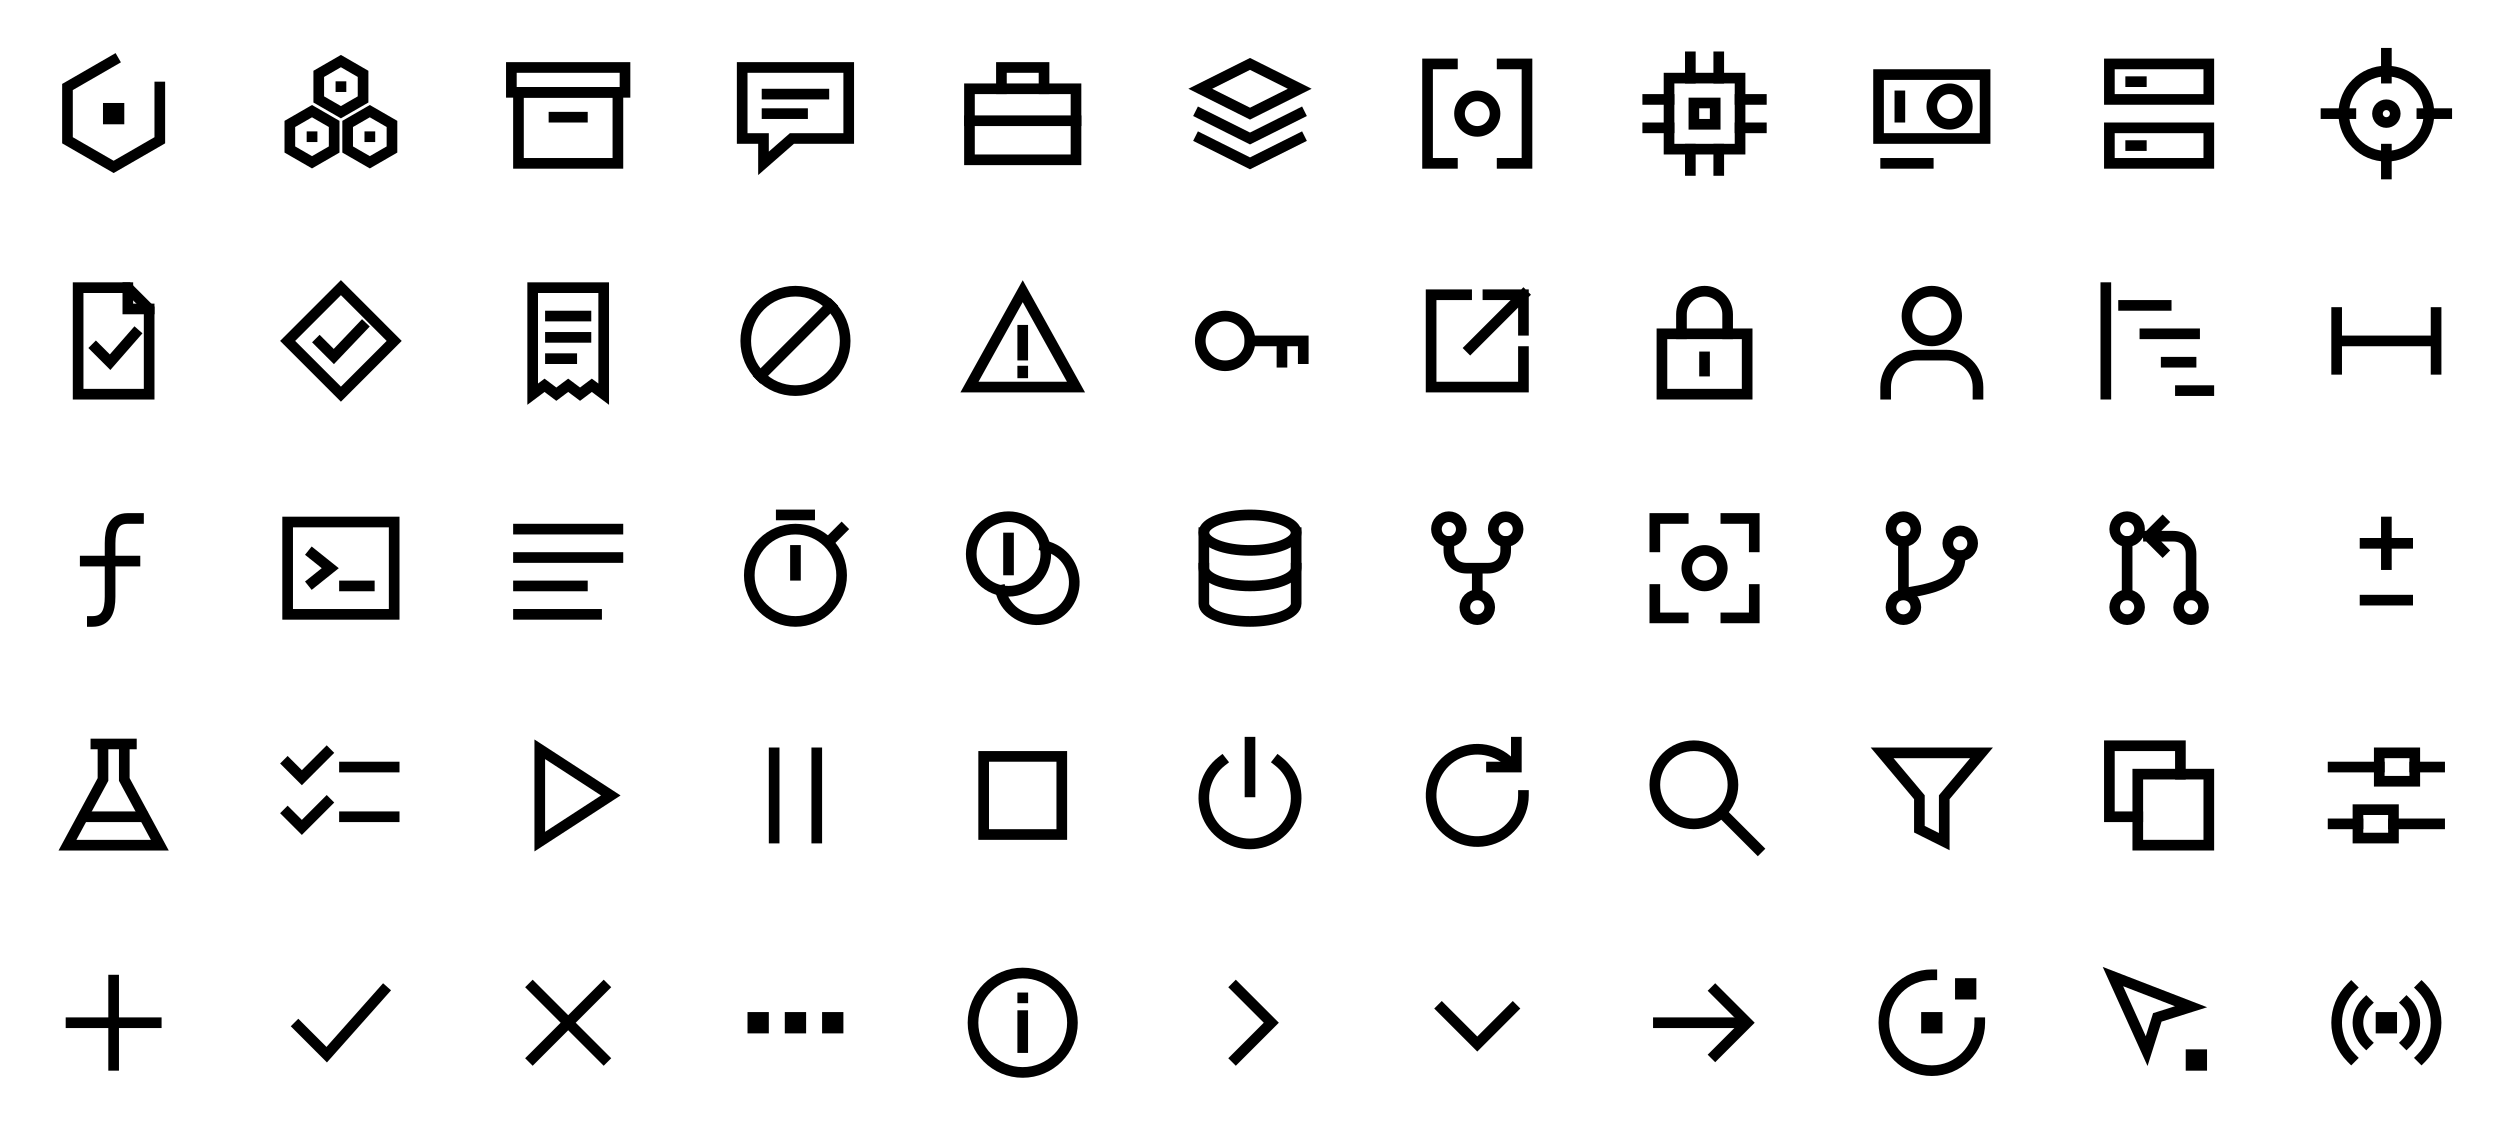
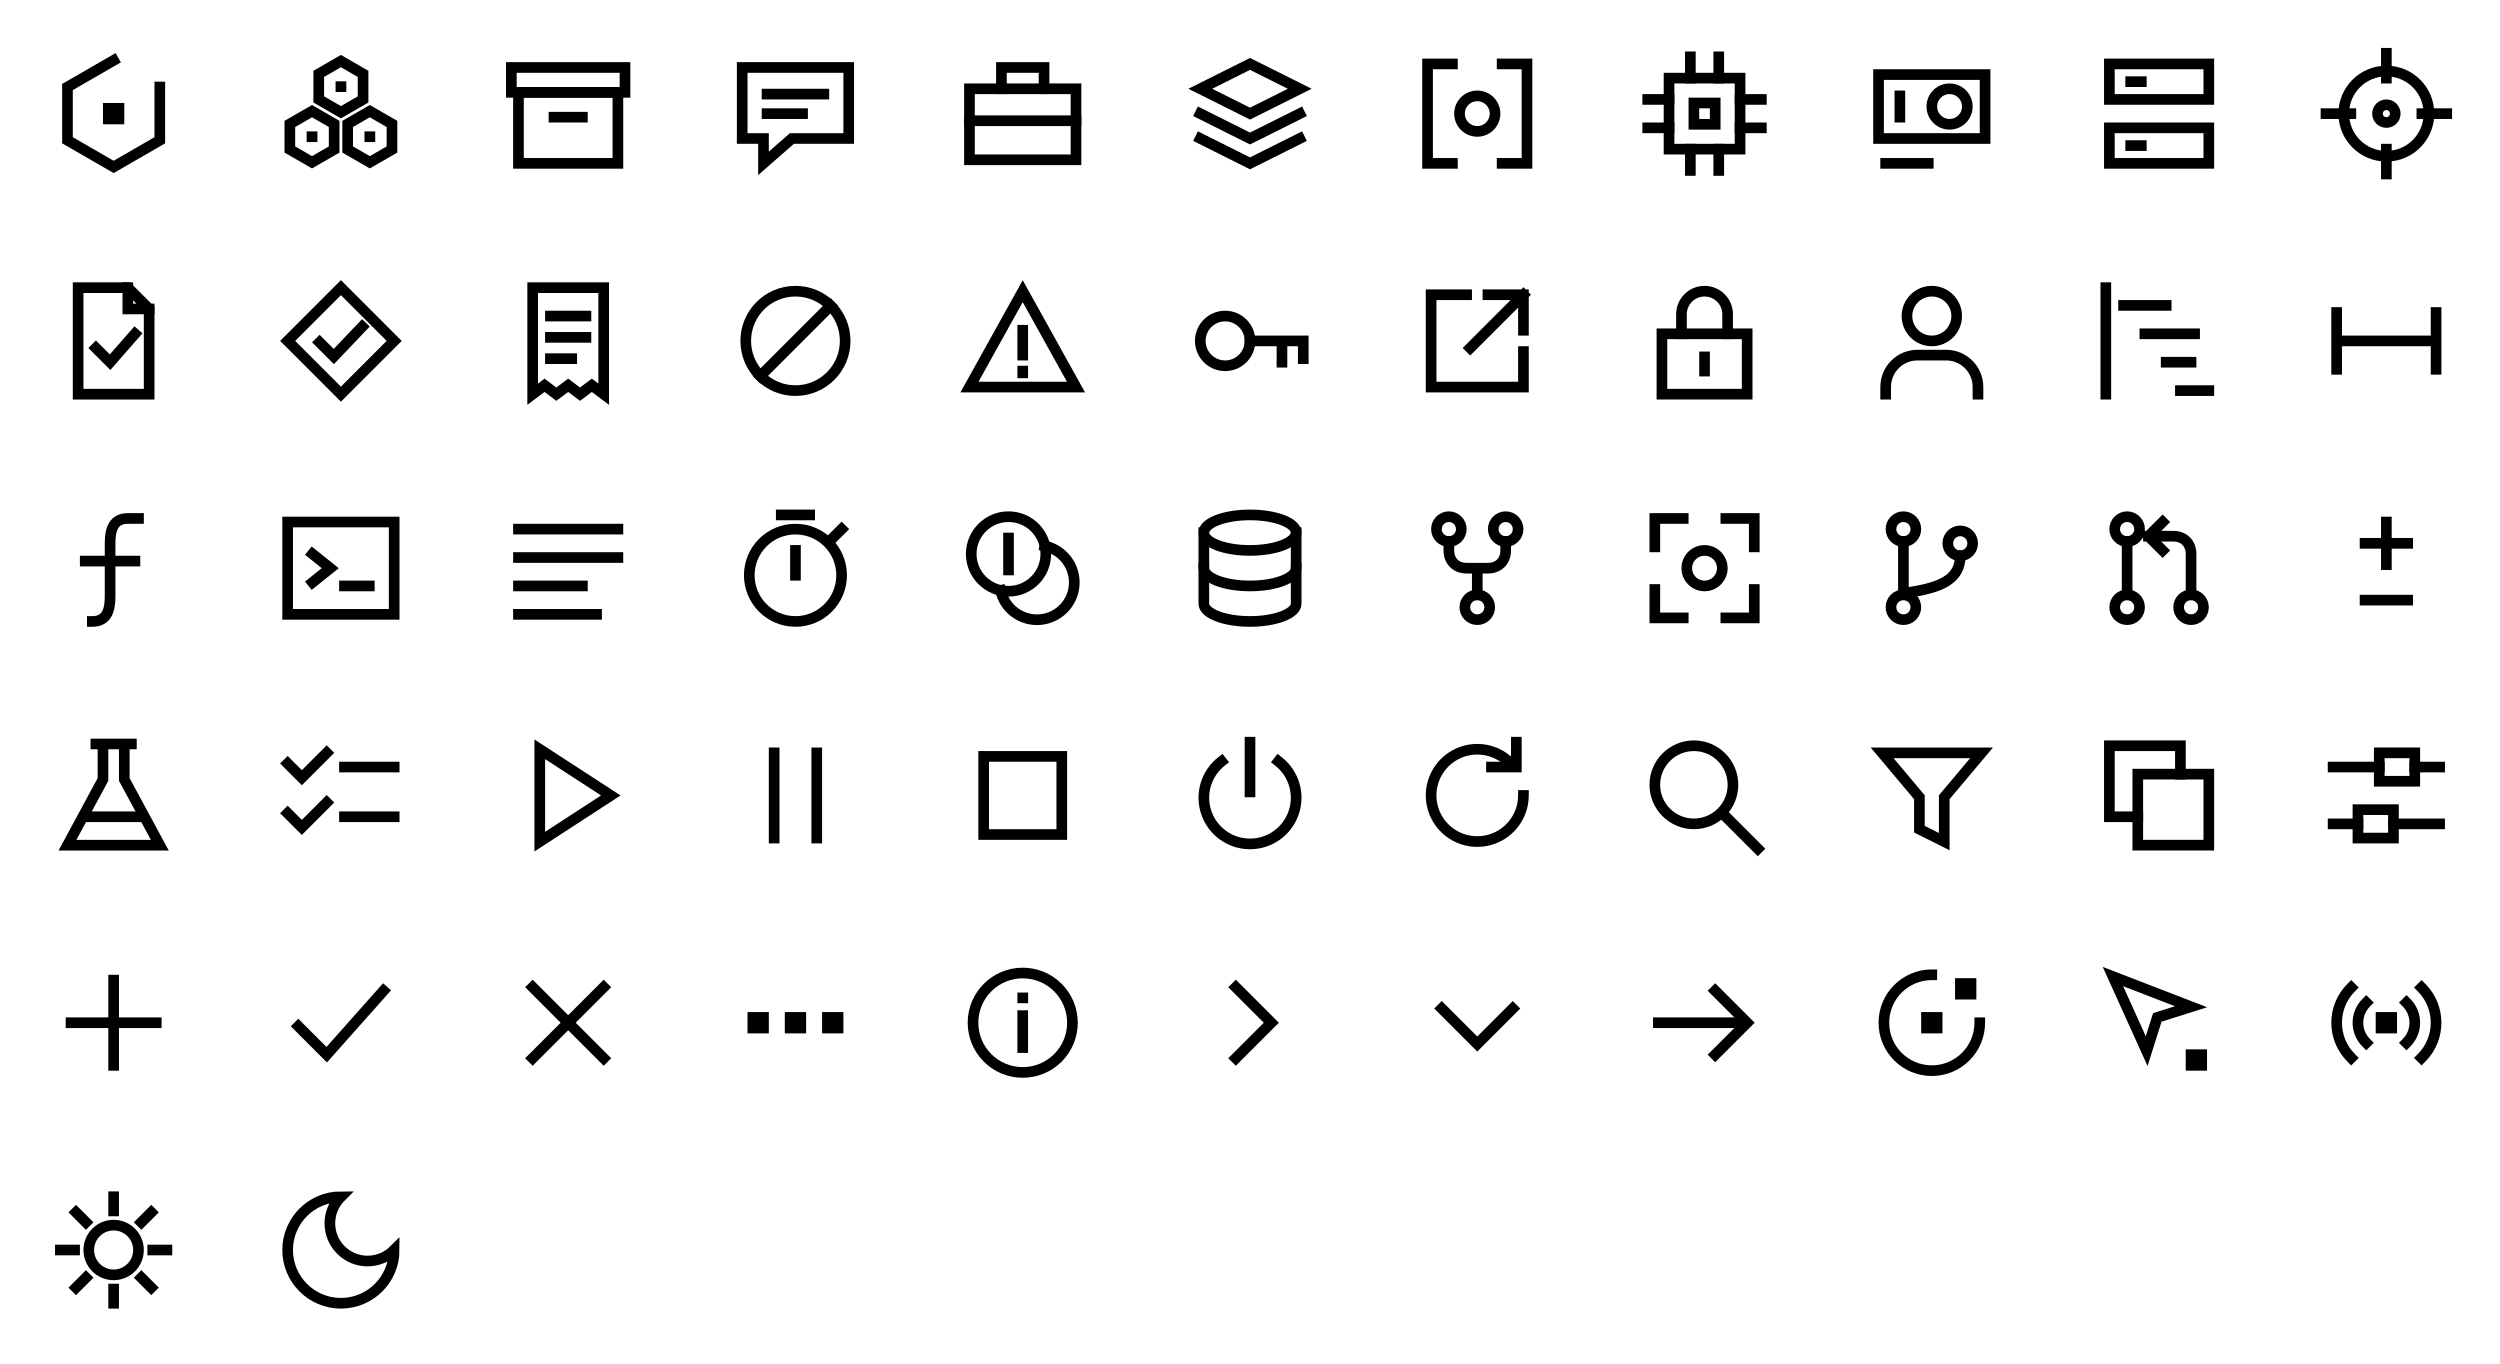
- <svg xmlns="http://www.w3.org/2000/svg" viewBox="0 0 352 160" width="352" height="160">
+ <svg xmlns="http://www.w3.org/2000/svg" viewBox="0 0 352 192" width="352" height="192">
  <defs>
    <symbol id="af-agent" viewBox="0 0 20 20" fill="none" stroke-width="1.5" stroke-linecap="square" stroke-linejoin="miter" stroke="currentColor">
      <path d="M10 2.5L3.5 6.25V13.75L10 17.5L16.5 13.75V6.25" />
      <path d="M9.25 9.25h1.5v1.5h-1.5z" />
    </symbol>
    <symbol id="af-fleet" viewBox="0 0 20 20" fill="none" stroke-width="1.5" stroke-linecap="square" stroke-linejoin="miter" stroke="currentColor">
      <path d="M10 2.6L13.12 4.4L13.12 8L10 9.8L6.88 8L6.88 4.4zM5.93 9.65L9.05 11.45L9.05 15.05L5.93 16.85L2.81 15.05L2.81 11.45zM14.07 9.65L17.19 11.45L17.19 15.05L14.07 16.85L10.95 15.05L10.95 11.45z" />
      <path d="M10 6.2h.01M5.93 13.25h.01M14.07 13.25h.01" />
    </symbol>
    <symbol id="af-sandbox" viewBox="0 0 20 20" fill="none" stroke-width="1.5" stroke-linecap="square" stroke-linejoin="miter" stroke="currentColor">
      <rect x="3" y="7" width="14" height="10" />
      <path d="M2 3.5h16V7H2z" />
      <path d="M8 10.5h4" />
    </symbol>
    <symbol id="af-session" viewBox="0 0 20 20" fill="none" stroke-width="1.5" stroke-linecap="square" stroke-linejoin="miter" stroke="currentColor">
      <path d="M2.5 3.5h15v10h-8l-4 3.5v-3.5h-3z" />
      <path d="M6 7.25h8M6 10h5" />
    </symbol>
    <symbol id="af-job" viewBox="0 0 20 20" fill="none" stroke-width="1.5" stroke-linecap="square" stroke-linejoin="miter" stroke="currentColor">
      <path d="M2.5 6.5h15v10h-15z" />
      <path d="M7 6.5v-3h6v3" />
      <path d="M2.5 11h15" />
    </symbol>
    <symbol id="af-environment" viewBox="0 0 20 20" fill="none" stroke-width="1.5" stroke-linecap="square" stroke-linejoin="miter" stroke="currentColor">
      <path d="M10 3l7 3.5-7 3.5-7-3.5z" />
      <path d="M3 10l7 3.5 7-3.5" />
      <path d="M3 13.5 10 17l7-3.5" />
    </symbol>
    <symbol id="af-harness" viewBox="0 0 20 20" fill="none" stroke-width="1.5" stroke-linecap="square" stroke-linejoin="miter" stroke="currentColor">
      <path d="M6.5 3H3v14h3.5M13.5 3H17v14h-3.5" />
      <circle cx="10" cy="10" r="2.5" />
    </symbol>
    <symbol id="af-model" viewBox="0 0 20 20" fill="none" stroke-width="1.5" stroke-linecap="square" stroke-linejoin="miter" stroke="currentColor">
      <rect x="5" y="5" width="10" height="10" />
      <path d="M8 2v3M12 2v3M8 15v3M12 15v3M2 8h3M2 12h3M15 8h3M15 12h3" />
      <path d="M8.5 8.5h3v3h-3z" />
    </symbol>
    <symbol id="af-gpu" viewBox="0 0 20 20" fill="none" stroke-width="1.5" stroke-linecap="square" stroke-linejoin="miter" stroke="currentColor">
      <rect x="2.5" y="4.5" width="15" height="9" />
      <circle cx="12.5" cy="9" r="2.5" />
      <path d="M5.5 7.5v3M3.5 17h6" />
    </symbol>
    <symbol id="af-pool" viewBox="0 0 20 20" fill="none" stroke-width="1.5" stroke-linecap="square" stroke-linejoin="miter" stroke="currentColor">
      <rect x="3" y="3" width="14" height="5" />
      <rect x="3" y="12" width="14" height="5" />
      <path d="M6 5.5h1.5M6 14.5h1.5" />
    </symbol>
    <symbol id="af-region" viewBox="0 0 20 20" fill="none" stroke-width="1.5" stroke-linecap="square" stroke-linejoin="miter" stroke="currentColor">
      <circle cx="10" cy="10" r="6" />
      <circle cx="10" cy="10" r="1.25" />
      <path d="M10 1.5V5M10 15v3.5M1.5 10H5M15 10h3.5" />
    </symbol>
    <symbol id="af-policy" viewBox="0 0 20 20" fill="none" stroke-width="1.5" stroke-linecap="square" stroke-linejoin="miter" stroke="currentColor">
      <path d="M5 2.5h7l3 3v12H5z" />
      <path d="M12 2.5v3h3" />
      <path d="M7.5 11l2 2 3.5-4" />
    </symbol>
    <symbol id="af-approval" viewBox="0 0 20 20" fill="none" stroke-width="1.5" stroke-linecap="square" stroke-linejoin="miter" stroke="currentColor">
      <path d="M10 2.5 17.5 10 10 17.5 2.5 10z" />
      <path d="M7 10.2l2 2 4-4.2" />
    </symbol>
    <symbol id="af-receipt" viewBox="0 0 20 20" fill="none" stroke-width="1.5" stroke-linecap="square" stroke-linejoin="miter" stroke="currentColor">
      <path d="M5 2.5h10v15l-1.67-1.25-1.66 1.25L10 16.25 8.33 17.5 6.67 16.25 5 17.5z" />
      <path d="M7.5 6.5h5M7.5 9.5h5M7.5 12.5h3" />
    </symbol>
    <symbol id="af-denied" viewBox="0 0 20 20" fill="none" stroke-width="1.5" stroke-linecap="square" stroke-linejoin="miter" stroke="currentColor">
      <circle cx="10" cy="10" r="7" />
      <path d="M5.05 14.95 14.95 5.05" />
    </symbol>
    <symbol id="af-caution" viewBox="0 0 20 20" fill="none" stroke-width="1.5" stroke-linecap="square" stroke-linejoin="miter" stroke="currentColor">
      <path d="M10 3l7.5 13.5h-15z" />
      <path d="M10 8.5V12M10 14.25v.25" />
    </symbol>
    <symbol id="af-secret" viewBox="0 0 20 20" fill="none" stroke-width="1.5" stroke-linecap="square" stroke-linejoin="miter" stroke="currentColor">
      <circle cx="6.5" cy="10" r="3.5" />
      <path d="M10 10h7.5M14.5 10v3M17.5 10v2.5" />
    </symbol>
    <symbol id="af-egress" viewBox="0 0 20 20" fill="none" stroke-width="1.5" stroke-linecap="square" stroke-linejoin="miter" stroke="currentColor">
      <path d="M8.5 3.5h-5v13h13v-5" />
      <path d="M11.5 3.5h5v5M16.5 3.5 9 11" />
    </symbol>
    <symbol id="af-lock" viewBox="0 0 20 20" fill="none" stroke-width="1.5" stroke-linecap="square" stroke-linejoin="miter" stroke="currentColor">
      <rect x="4" y="9" width="12" height="8.5" />
      <path d="M6.75 9V6.25a3.25 3.25 0 0 1 6.5 0V9" />
      <path d="M10 12.25v2" />
    </symbol>
    <symbol id="af-user" viewBox="0 0 20 20" fill="none" stroke-width="1.5" stroke-linecap="square" stroke-linejoin="miter" stroke="currentColor">
      <circle cx="10" cy="6.5" r="3.5" />
      <path d="M3.5 17.5v-1c0-2.5 2-4.5 4.5-4.5h4c2.5 0 4.5 2 4.5 4.5v1" />
    </symbol>
    <symbol id="af-trace" viewBox="0 0 20 20" fill="none" stroke-width="1.5" stroke-linecap="square" stroke-linejoin="miter" stroke="currentColor">
      <path d="M2.5 2.5v15" />
      <path d="M5 5h6M8 9h7M11 13h3.5M13 17h4" />
    </symbol>
    <symbol id="af-span" viewBox="0 0 20 20" fill="none" stroke-width="1.5" stroke-linecap="square" stroke-linejoin="miter" stroke="currentColor">
      <path d="M3 6v8M17 6v8M3 10h14" />
    </symbol>
    <symbol id="af-tool" viewBox="0 0 20 20" fill="none" stroke-width="1.5" stroke-linecap="square" stroke-linejoin="miter" stroke="currentColor">
      <path d="M7 17.5c2 0 2.5-1.5 2.5-3.5V6.5C9.5 4.5 10 3 12 3h1.5" />
      <path d="M6 9h7" />
    </symbol>
    <symbol id="af-terminal" viewBox="0 0 20 20" fill="none" stroke-width="1.5" stroke-linecap="square" stroke-linejoin="miter" stroke="currentColor">
      <rect x="2.5" y="3.5" width="15" height="13" />
      <path d="M6 8l2.5 2L6 12M10.5 12.5H14" />
    </symbol>
    <symbol id="af-log" viewBox="0 0 20 20" fill="none" stroke-width="1.5" stroke-linecap="square" stroke-linejoin="miter" stroke="currentColor">
      <path d="M3 4.5h14M3 8.5h14M3 12.5h9M3 16.5h11" />
    </symbol>
    <symbol id="af-duration" viewBox="0 0 20 20" fill="none" stroke-width="1.5" stroke-linecap="square" stroke-linejoin="miter" stroke="currentColor">
      <circle cx="10" cy="11" r="6.5" />
      <path d="M10 11V7.5M8 2.5h4M15.2 5.8l1.3-1.3" />
    </symbol>
    <symbol id="af-cost" viewBox="0 0 20 20" fill="none" stroke-width="1.5" stroke-linecap="square" stroke-linejoin="miter" stroke="currentColor">
      <circle cx="8" cy="8" r="5.25" />
      <path d="M13.13 6.88A5.25 5.25 0 1 1 6.88 13.13" />
      <path d="M8 5.75v4.5" />
    </symbol>
    <symbol id="af-database" viewBox="0 0 20 20" fill="none" stroke-width="1.5" stroke-linecap="square" stroke-linejoin="miter" stroke="currentColor">
      <ellipse cx="10" cy="5" rx="6.5" ry="2.5" />
      <path d="M3.5 5v10c0 1.38 2.91 2.5 6.5 2.5s6.5-1.12 6.5-2.5V5" />
      <path d="M3.5 10c0 1.38 2.91 2.5 6.5 2.5s6.5-1.12 6.5-2.5" />
    </symbol>
    <symbol id="af-fork" viewBox="0 0 20 20" fill="none" stroke-width="1.5" stroke-linecap="square" stroke-linejoin="miter" stroke="currentColor">
      <circle cx="6" cy="4.5" r="1.75" />
      <circle cx="14" cy="4.5" r="1.75" />
      <circle cx="10" cy="15.5" r="1.75" />
      <path d="M6 6.25V7.5c0 1.5 1 2.5 2.5 2.5h3c1.5 0 2.5-1 2.5-2.5V6.25M10 10v3.75" />
    </symbol>
    <symbol id="af-snapshot" viewBox="0 0 20 20" fill="none" stroke-width="1.5" stroke-linecap="square" stroke-linejoin="miter" stroke="currentColor">
      <path d="M3 7V3h4M13 3h4v4M17 13v4h-4M7 17H3v-4" />
      <circle cx="10" cy="10" r="2.5" />
    </symbol>
    <symbol id="af-branch" viewBox="0 0 20 20" fill="none" stroke-width="1.5" stroke-linecap="square" stroke-linejoin="miter" stroke="currentColor">
      <circle cx="6" cy="4.5" r="1.75" />
      <circle cx="6" cy="15.5" r="1.75" />
      <circle cx="14" cy="6.5" r="1.75" />
      <path d="M6 6.25v7.5M14 8.25c0 3.5-3 4.5-7.4 5.2" />
    </symbol>
    <symbol id="af-pr" viewBox="0 0 20 20" fill="none" stroke-width="1.5" stroke-linecap="square" stroke-linejoin="miter" stroke="currentColor">
      <circle cx="5.5" cy="4.5" r="1.75" />
      <circle cx="5.5" cy="15.5" r="1.75" />
      <circle cx="14.5" cy="15.5" r="1.75" />
      <path d="M5.5 6.25v7.5M14.5 13.75V8c0-1.5-1-2.5-2.5-2.5H8.5M10.5 3.5l-2 2 2 2" />
    </symbol>
    <symbol id="af-diff" viewBox="0 0 20 20" fill="none" stroke-width="1.5" stroke-linecap="square" stroke-linejoin="miter" stroke="currentColor">
      <path d="M10 3.5v6M7 6.5h6M7 14.5h6" />
    </symbol>
    <symbol id="af-experiment" viewBox="0 0 20 20" fill="none" stroke-width="1.5" stroke-linecap="square" stroke-linejoin="miter" stroke="currentColor">
      <path d="M7.5 2.75h5M8.5 2.75v5L3.5 17h13l-5-9.25v-5" />
      <path d="M6 13h8" />
    </symbol>
    <symbol id="af-eval" viewBox="0 0 20 20" fill="none" stroke-width="1.5" stroke-linecap="square" stroke-linejoin="miter" stroke="currentColor">
      <path d="M2.5 5.5l2 2 3.5-3.5M2.5 12.5l2 2 3.5-3.5" />
      <path d="M10.5 6h7M10.5 13h7" />
    </symbol>
    <symbol id="af-play" viewBox="0 0 20 20" fill="none" stroke-width="1.5" stroke-linecap="square" stroke-linejoin="miter" stroke="currentColor">
      <path d="M6 3.5v13l10-6.5z" />
    </symbol>
    <symbol id="af-pause" viewBox="0 0 20 20" fill="none" stroke-width="1.5" stroke-linecap="square" stroke-linejoin="miter" stroke="currentColor">
      <path d="M7 4v12M13 4v12" />
    </symbol>
    <symbol id="af-stop" viewBox="0 0 20 20" fill="none" stroke-width="1.5" stroke-linecap="square" stroke-linejoin="miter" stroke="currentColor">
      <rect x="4.5" y="4.5" width="11" height="11" />
    </symbol>
    <symbol id="af-spindown" viewBox="0 0 20 20" fill="none" stroke-width="1.5" stroke-linecap="square" stroke-linejoin="miter" stroke="currentColor">
      <path d="M10 2.5v7" />
      <path d="M6 5.2a6.5 6.5 0 1 0 8 0" />
    </symbol>
    <symbol id="af-retry" viewBox="0 0 20 20" fill="none" stroke-width="1.5" stroke-linecap="square" stroke-linejoin="miter" stroke="currentColor">
      <path d="M16.5 10A6.5 6.5 0 1 1 14.6 5.4" />
      <path d="M15.5 2.5v3.5H12" />
    </symbol>
    <symbol id="af-search" viewBox="0 0 20 20" fill="none" stroke-width="1.5" stroke-linecap="square" stroke-linejoin="miter" stroke="currentColor">
      <circle cx="8.5" cy="8.5" r="5.5" />
      <path d="M12.5 12.5l5 5" />
    </symbol>
    <symbol id="af-filter" viewBox="0 0 20 20" fill="none" stroke-width="1.5" stroke-linecap="square" stroke-linejoin="miter" stroke="currentColor">
      <path d="M3 4h14l-5.25 6.25v6.25l-3.5-1.75v-4.5z" />
    </symbol>
    <symbol id="af-copy" viewBox="0 0 20 20" fill="none" stroke-width="1.5" stroke-linecap="square" stroke-linejoin="miter" stroke="currentColor">
      <path d="M7 7h10v10H7z" />
      <path d="M13 7V3H3v10h4" />
    </symbol>
    <symbol id="af-settings" viewBox="0 0 20 20" fill="none" stroke-width="1.5" stroke-linecap="square" stroke-linejoin="miter" stroke="currentColor">
      <path d="M2.5 6h6.5M14 6h3.5M2.5 14h3.5M11 14h6.5" />
      <path d="M9 4h5v4H9zM6 12h5v4H6z" />
    </symbol>
    <symbol id="af-plus" viewBox="0 0 20 20" fill="none" stroke-width="1.5" stroke-linecap="square" stroke-linejoin="miter" stroke="currentColor">
      <path d="M10 4v12M4 10h12" />
    </symbol>
    <symbol id="af-check" viewBox="0 0 20 20" fill="none" stroke-width="1.5" stroke-linecap="square" stroke-linejoin="miter" stroke="currentColor">
      <path d="M4 10.5l4 4 8-9" />
    </symbol>
    <symbol id="af-close" viewBox="0 0 20 20" fill="none" stroke-width="1.5" stroke-linecap="square" stroke-linejoin="miter" stroke="currentColor">
      <path d="M5 5l10 10M15 5 5 15" />
    </symbol>
    <symbol id="af-more" viewBox="0 0 20 20" fill="none" stroke-width="1.5" stroke-linecap="square" stroke-linejoin="miter" stroke="currentColor">
      <path d="M4 9.25h1.5v1.5h-1.5zM9.25 9.25h1.5v1.5h-1.5zM14.5 9.25h1.5v1.5h-1.5z" />
    </symbol>
    <symbol id="af-info" viewBox="0 0 20 20" fill="none" stroke-width="1.5" stroke-linecap="square" stroke-linejoin="miter" stroke="currentColor">
      <circle cx="10" cy="10" r="7" />
      <path d="M10 9v4.5" />
      <path d="M10 6.5h.01" />
    </symbol>
    <symbol id="af-chevron-right" viewBox="0 0 20 20" fill="none" stroke-width="1.5" stroke-linecap="square" stroke-linejoin="miter" stroke="currentColor">
      <path d="M8 5l5 5-5 5" />
    </symbol>
    <symbol id="af-chevron-down" viewBox="0 0 20 20" fill="none" stroke-width="1.5" stroke-linecap="square" stroke-linejoin="miter" stroke="currentColor">
      <path d="M5 8l5 5 5-5" />
    </symbol>
    <symbol id="af-arrow-right" viewBox="0 0 20 20" fill="none" stroke-width="1.5" stroke-linecap="square" stroke-linejoin="miter" stroke="currentColor">
      <path d="M3.5 10h12" />
      <path d="M11.5 5.5 16 10l-4.5 4.5" />
    </symbol>
    <symbol id="af-agent-alt-1" viewBox="0 0 20 20" fill="none" stroke-width="1.5" stroke-linecap="square" stroke-linejoin="miter" stroke="currentColor">
      <path d="M10 3.25A6.75 6.75 0 1 0 16.75 10" />
      <path d="M14.02 4.48h1.5v1.5h-1.5z" />
      <path d="M9.25 9.25h1.5v1.5h-1.5z" />
    </symbol>
    <symbol id="af-agent-alt-2" viewBox="0 0 20 20" fill="none" stroke-width="1.5" stroke-linecap="square" stroke-linejoin="miter" stroke="currentColor">
      <path d="M3.5 3.5l11 4.25-4.75 1.5-1.5 4.75z" />
      <path d="M14.5 14.5h1.5v1.5h-1.5z" />
    </symbol>
    <symbol id="af-agent-alt-3" viewBox="0 0 20 20" fill="none" stroke-width="1.5" stroke-linecap="square" stroke-linejoin="miter" stroke="currentColor">
      <path d="M7.17 7.17A4 4 0 0 0 7.17 12.83M12.83 7.17A4 4 0 0 1 12.83 12.83M5.05 5.05A7 7 0 0 0 5.05 14.95M14.95 5.05A7 7 0 0 1 14.95 14.95" />
      <path d="M9.25 9.25h1.5v1.5h-1.5z" />
+     </symbol>
+     <symbol id="af-sun" viewBox="0 0 20 20" fill="none" stroke-width="1.5" stroke-linecap="square" stroke-linejoin="miter" stroke="currentColor">
+       <circle cx="10" cy="10" r="3.5" />
+       <path d="M10 2.5v2M10 15.5v2M2.5 10h2M15.5 10h2M4.7 4.7l1.4 1.4M13.9 13.9l1.4 1.4M15.3 4.7l-1.4 1.4M6.1 13.9l-1.4 1.4" />
+     </symbol>
+     <symbol id="af-moon" viewBox="0 0 20 20" fill="none" stroke-width="1.5" stroke-linecap="square" stroke-linejoin="miter" stroke="currentColor">
+       <path d="M10 2.5a5 5 0 0 0 7.5 7.5 7.5 7.5 0 1 1-7.5-7.5z" />
    </symbol>
  </defs>
  <g color="#000000">
    <use href="#af-agent" x="6" y="6" width="20" height="20" />
    <use href="#af-fleet" x="38" y="6" width="20" height="20" />
    <use href="#af-sandbox" x="70" y="6" width="20" height="20" />
    <use href="#af-session" x="102" y="6" width="20" height="20" />
    <use href="#af-job" x="134" y="6" width="20" height="20" />
    <use href="#af-environment" x="166" y="6" width="20" height="20" />
    <use href="#af-harness" x="198" y="6" width="20" height="20" />
    <use href="#af-model" x="230" y="6" width="20" height="20" />
    <use href="#af-gpu" x="262" y="6" width="20" height="20" />
    <use href="#af-pool" x="294" y="6" width="20" height="20" />
    <use href="#af-region" x="326" y="6" width="20" height="20" />
    <use href="#af-policy" x="6" y="38" width="20" height="20" />
    <use href="#af-approval" x="38" y="38" width="20" height="20" />
    <use href="#af-receipt" x="70" y="38" width="20" height="20" />
    <use href="#af-denied" x="102" y="38" width="20" height="20" />
    <use href="#af-caution" x="134" y="38" width="20" height="20" />
    <use href="#af-secret" x="166" y="38" width="20" height="20" />
    <use href="#af-egress" x="198" y="38" width="20" height="20" />
    <use href="#af-lock" x="230" y="38" width="20" height="20" />
    <use href="#af-user" x="262" y="38" width="20" height="20" />
    <use href="#af-trace" x="294" y="38" width="20" height="20" />
    <use href="#af-span" x="326" y="38" width="20" height="20" />
    <use href="#af-tool" x="6" y="70" width="20" height="20" />
    <use href="#af-terminal" x="38" y="70" width="20" height="20" />
    <use href="#af-log" x="70" y="70" width="20" height="20" />
    <use href="#af-duration" x="102" y="70" width="20" height="20" />
    <use href="#af-cost" x="134" y="70" width="20" height="20" />
    <use href="#af-database" x="166" y="70" width="20" height="20" />
    <use href="#af-fork" x="198" y="70" width="20" height="20" />
    <use href="#af-snapshot" x="230" y="70" width="20" height="20" />
    <use href="#af-branch" x="262" y="70" width="20" height="20" />
    <use href="#af-pr" x="294" y="70" width="20" height="20" />
    <use href="#af-diff" x="326" y="70" width="20" height="20" />
    <use href="#af-experiment" x="6" y="102" width="20" height="20" />
    <use href="#af-eval" x="38" y="102" width="20" height="20" />
    <use href="#af-play" x="70" y="102" width="20" height="20" />
    <use href="#af-pause" x="102" y="102" width="20" height="20" />
    <use href="#af-stop" x="134" y="102" width="20" height="20" />
    <use href="#af-spindown" x="166" y="102" width="20" height="20" />
    <use href="#af-retry" x="198" y="102" width="20" height="20" />
    <use href="#af-search" x="230" y="102" width="20" height="20" />
    <use href="#af-filter" x="262" y="102" width="20" height="20" />
    <use href="#af-copy" x="294" y="102" width="20" height="20" />
    <use href="#af-settings" x="326" y="102" width="20" height="20" />
    <use href="#af-plus" x="6" y="134" width="20" height="20" />
    <use href="#af-check" x="38" y="134" width="20" height="20" />
    <use href="#af-close" x="70" y="134" width="20" height="20" />
    <use href="#af-more" x="102" y="134" width="20" height="20" />
    <use href="#af-info" x="134" y="134" width="20" height="20" />
    <use href="#af-chevron-right" x="166" y="134" width="20" height="20" />
    <use href="#af-chevron-down" x="198" y="134" width="20" height="20" />
    <use href="#af-arrow-right" x="230" y="134" width="20" height="20" />
    <use href="#af-agent-alt-1" x="262" y="134" width="20" height="20" />
    <use href="#af-agent-alt-2" x="294" y="134" width="20" height="20" />
    <use href="#af-agent-alt-3" x="326" y="134" width="20" height="20" />
+     <use href="#af-sun" x="6" y="166" width="20" height="20" />
+     <use href="#af-moon" x="38" y="166" width="20" height="20" />
  </g>
</svg>
